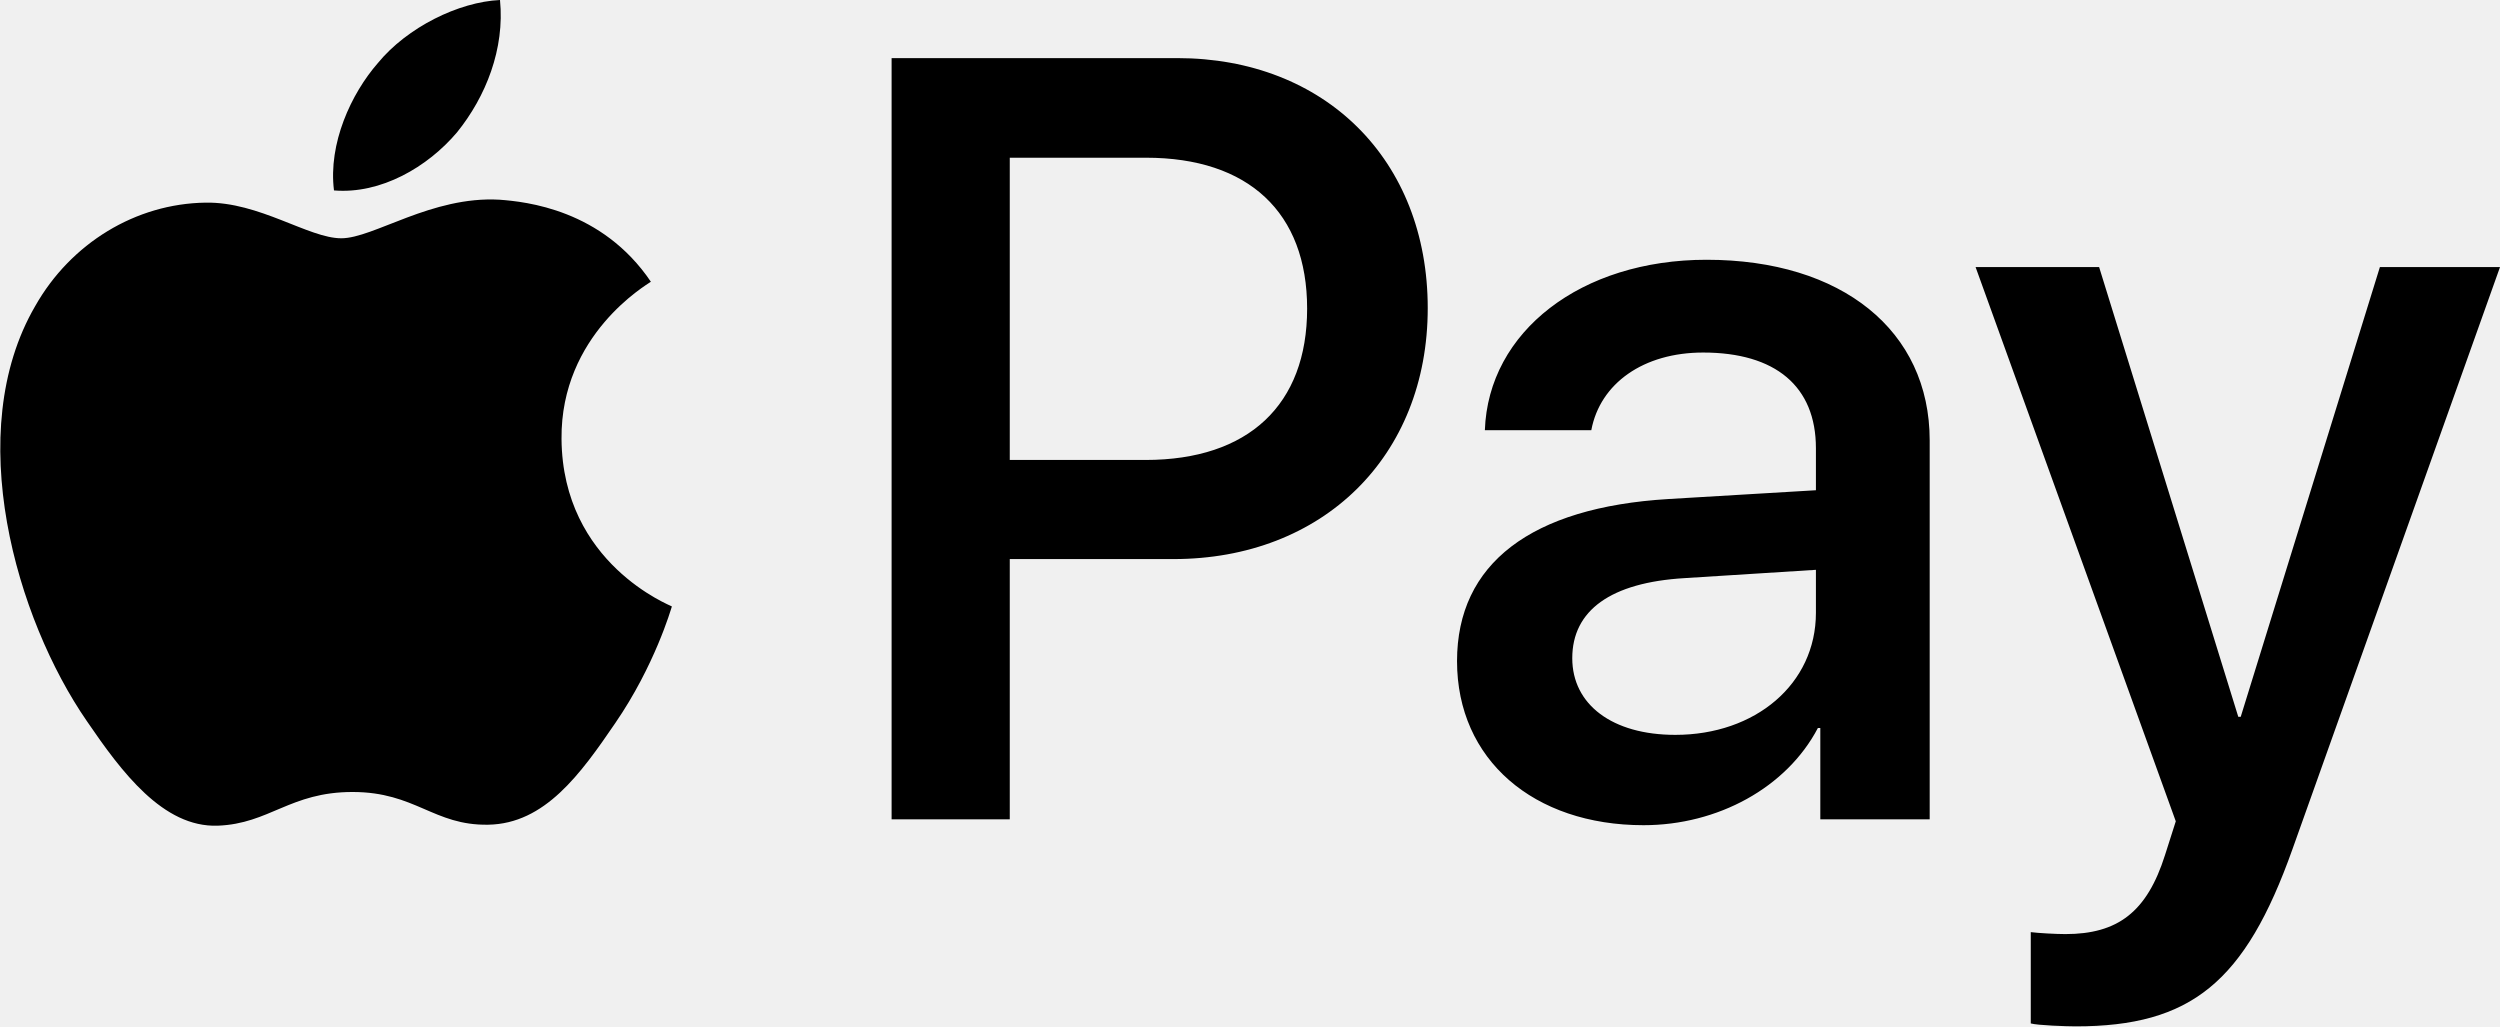
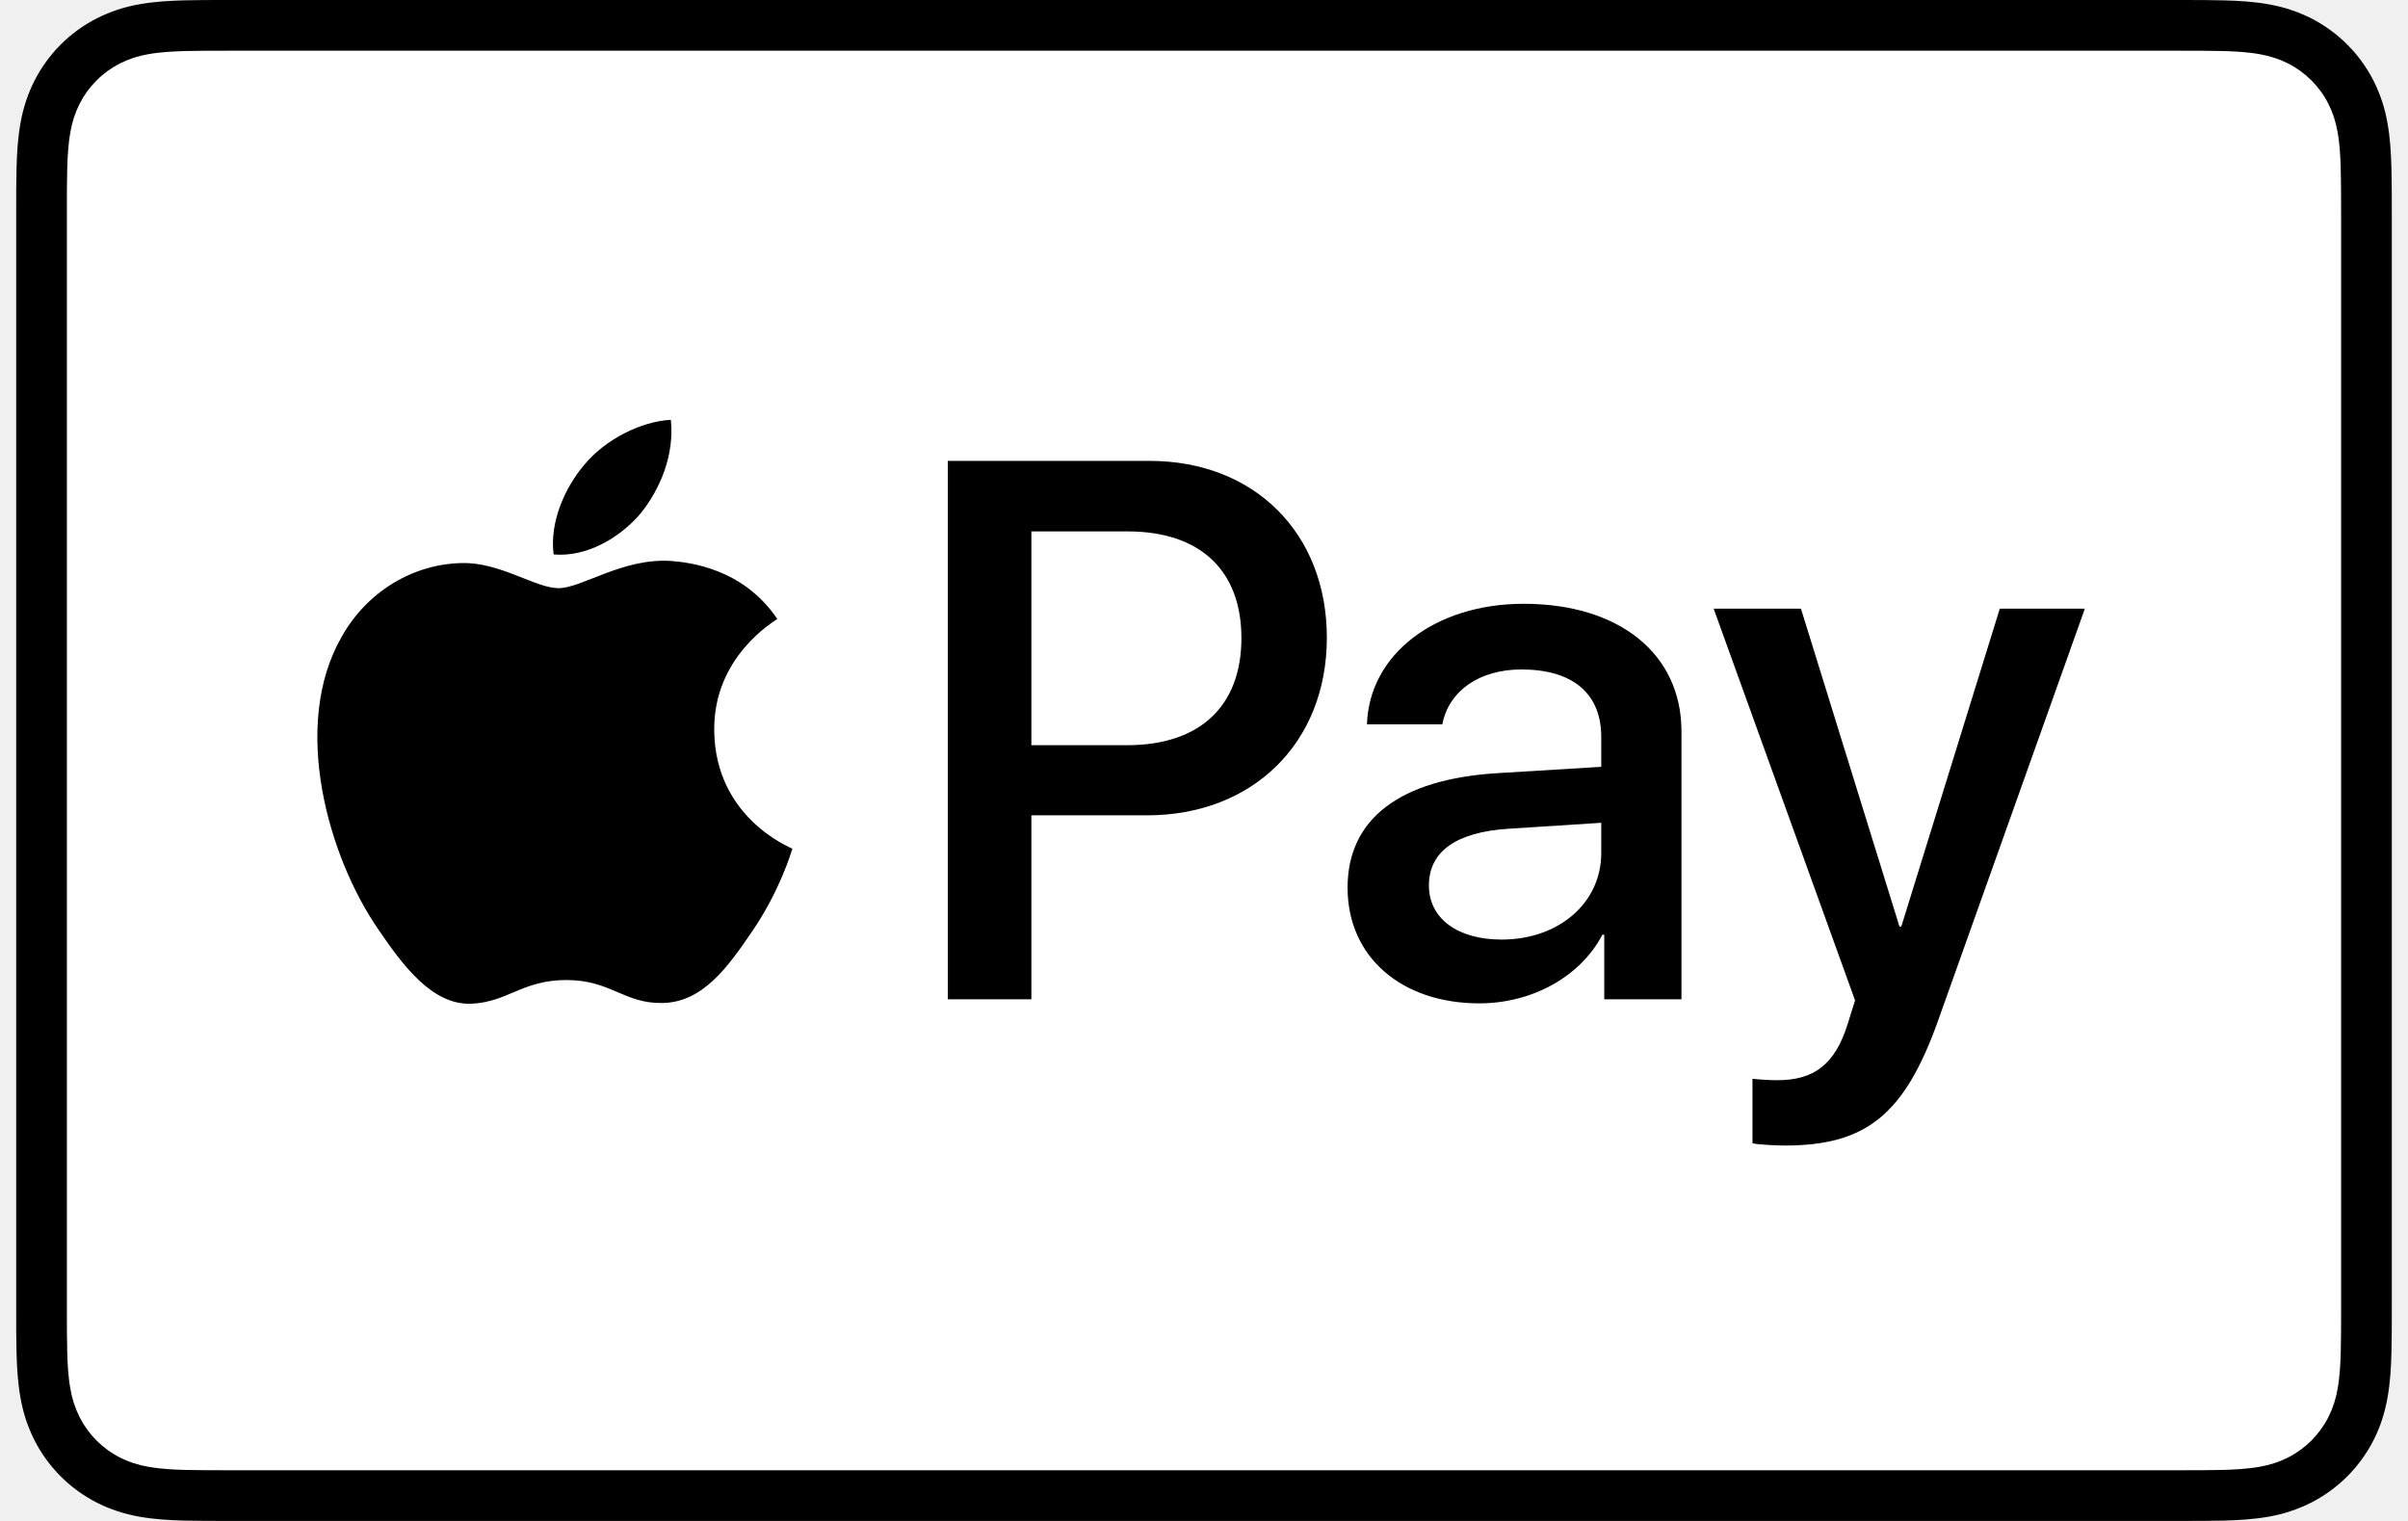
- <svg xmlns="http://www.w3.org/2000/svg" version="1.1" baseProfile="tiny" id="Layer_1" x="0px" y="0px" viewBox="0 0 512 210.2" xml:space="preserve">
-   <path id="XMLID_34_" d="M93.6,27.1C87.6,34.2,78,39.8,68.4,39c-1.2-9.6,3.5-19.8,9-26.1c6-7.3,16.5-12.5,25-12.9  C103.4,10,99.5,19.8,93.6,27.1 M102.3,40.9c-13.9-0.8-25.8,7.9-32.4,7.9c-6.7,0-16.8-7.5-27.8-7.3c-14.3,0.2-27.6,8.3-34.9,21.2  c-15,25.8-3.9,64,10.6,85c7.1,10.4,15.6,21.8,26.8,21.4c10.6-0.4,14.8-6.9,27.6-6.9c12.9,0,16.6,6.9,27.8,6.7  c11.6-0.2,18.9-10.4,26-20.8c8.1-11.8,11.4-23.3,11.6-23.9c-0.2-0.2-22.4-8.7-22.6-34.3c-0.2-21.4,17.5-31.6,18.3-32.2  C123.3,42.9,107.7,41.3,102.3,40.9 M182.6,11.9v155.9h24.2v-53.3h33.5c30.6,0,52.1-21,52.1-51.4c0-30.4-21.1-51.2-51.3-51.2H182.6z   M206.8,32.3h27.9c21,0,33,11.2,33,30.9c0,19.7-12,31-33.1,31h-27.8V32.3z M336.6,169c15.2,0,29.3-7.7,35.7-19.9h0.5v18.7h22.4V90.2  c0-22.5-18-37-45.7-37c-25.7,0-44.7,14.7-45.4,34.9h21.8c1.8-9.6,10.7-15.9,22.9-15.9c14.8,0,23.1,6.9,23.1,19.6v8.6l-30.2,1.8  c-28.1,1.7-43.3,13.2-43.3,33.2C298.4,155.6,314.1,169,336.6,169z M343.1,150.5c-12.9,0-21.1-6.2-21.1-15.7c0-9.8,7.9-15.5,23-16.4  l26.9-1.7v8.8C371.9,140.1,359.5,150.5,343.1,150.5z M425.1,210.2c23.6,0,34.7-9,44.4-36.3L512,54.7h-24.6l-28.5,92.1h-0.5  l-28.5-92.1h-25.3l41,113.5l-2.2,6.9c-3.7,11.7-9.7,16.2-20.4,16.2c-1.9,0-5.6-0.2-7.1-0.4v18.7C417.3,210,423.3,210.2,425.1,210.2z  " />
+ <svg xmlns="http://www.w3.org/2000/svg" version="1.1" role="img" x="0" y="0" width="38" height="24" viewBox="0 0 165.521 105.965" xml:space="preserve" aria-labelledby="pi-apple_pay">
+   <path fill="#000" d="M150.698 0H14.823c-.566 0-1.133 0-1.698.003-.477.004-.953.009-1.43.022-1.039.028-2.087.09-3.113.274a10.51 10.51 0 0 0-2.958.975 9.932 9.932 0 0 0-4.35 4.35 10.463 10.463 0 0 0-.975 2.96C.113 9.611.052 10.658.024 11.696a70.22 70.22 0 0 0-.022 1.43C0 13.69 0 14.256 0 14.823v76.318c0 .567 0 1.132.002 1.699.003.476.009.953.022 1.43.028 1.036.09 2.084.275 3.11a10.46 10.46 0 0 0 .974 2.96 9.897 9.897 0 0 0 1.83 2.52 9.874 9.874 0 0 0 2.52 1.83c.947.483 1.917.79 2.96.977 1.025.183 2.073.245 3.112.273.477.011.953.017 1.43.02.565.004 1.132.004 1.698.004h135.875c.565 0 1.132 0 1.697-.004.476-.002.952-.009 1.431-.02 1.037-.028 2.085-.09 3.113-.273a10.478 10.478 0 0 0 2.958-.977 9.955 9.955 0 0 0 4.35-4.35c.483-.947.789-1.917.974-2.96.186-1.026.246-2.074.274-3.11.013-.477.02-.954.022-1.43.004-.567.004-1.132.004-1.699V14.824c0-.567 0-1.133-.004-1.699a63.067 63.067 0 0 0-.022-1.429c-.028-1.038-.088-2.085-.274-3.112a10.4 10.4 0 0 0-.974-2.96 9.94 9.94 0 0 0-4.35-4.35A10.52 10.52 0 0 0 156.939.3c-1.028-.185-2.076-.246-3.113-.274a71.417 71.417 0 0 0-1.431-.022C151.83 0 151.263 0 150.698 0z" />
+   <path fill="#FFF" d="M150.698 3.532l1.672.003c.452.003.905.008 1.36.02.793.022 1.719.065 2.583.22.75.135 1.38.34 1.984.648a6.392 6.392 0 0 1 2.804 2.807c.306.6.51 1.226.645 1.983.154.854.197 1.783.218 2.58.013.45.019.9.02 1.36.005.557.005 1.113.005 1.671v76.318c0 .558 0 1.114-.004 1.682-.002.45-.008.9-.02 1.35-.022.796-.065 1.725-.221 2.589a6.855 6.855 0 0 1-.645 1.975 6.397 6.397 0 0 1-2.808 2.807c-.6.306-1.228.511-1.971.645-.881.157-1.847.2-2.574.22-.457.01-.912.017-1.379.019-.555.004-1.113.004-1.669.004H14.801c-.55 0-1.1 0-1.66-.004a74.993 74.993 0 0 1-1.35-.018c-.744-.02-1.71-.064-2.584-.22a6.938 6.938 0 0 1-1.986-.65 6.337 6.337 0 0 1-1.622-1.18 6.355 6.355 0 0 1-1.178-1.623 6.935 6.935 0 0 1-.646-1.985c-.156-.863-.2-1.788-.22-2.578a66.088 66.088 0 0 1-.02-1.355l-.003-1.327V14.474l.002-1.325a66.7 66.7 0 0 1 .02-1.357c.022-.792.065-1.717.222-2.587a6.924 6.924 0 0 1 .646-1.981c.304-.598.7-1.144 1.18-1.623a6.386 6.386 0 0 1 1.624-1.18 6.96 6.96 0 0 1 1.98-.646c.865-.155 1.792-.198 2.586-.22.452-.012.905-.017 1.354-.02l1.677-.003h135.875" />
  <g>
- </g>
-   <g>
- </g>
-   <g>
- </g>
-   <g>
- </g>
-   <g>
- </g>
-   <g>
- </g>
+     <g>
+       <path fill="#000" d="M43.508 35.77c1.404-1.755 2.356-4.112 2.105-6.52-2.054.102-4.56 1.355-6.012 3.112-1.303 1.504-2.456 3.959-2.156 6.266 2.306.2 4.61-1.152 6.063-2.858" />
+       <path fill="#000" d="M45.587 39.079c-3.35-.2-6.196 1.9-7.795 1.9-1.6 0-4.049-1.8-6.698-1.751-3.447.05-6.645 2-8.395 5.1-3.598 6.2-.95 15.4 2.55 20.45 1.699 2.5 3.747 5.25 6.445 5.151 2.55-.1 3.549-1.65 6.647-1.65 3.097 0 3.997 1.65 6.696 1.6 2.798-.05 4.548-2.5 6.247-5 1.95-2.85 2.747-5.6 2.797-5.75-.05-.05-5.396-2.101-5.446-8.251-.05-5.15 4.198-7.6 4.398-7.751-2.399-3.548-6.147-3.948-7.447-4.048" />
+     </g>
+     <g>
+       <path fill="#000" d="M78.973 32.11c7.278 0 12.347 5.017 12.347 12.321 0 7.33-5.173 12.373-12.529 12.373h-8.058V69.62h-5.822V32.11h14.062zm-8.24 19.807h6.68c5.07 0 7.954-2.729 7.954-7.46 0-4.73-2.885-7.434-7.928-7.434h-6.706v14.894z" />
+       <path fill="#000" d="M92.764 61.847c0-4.809 3.665-7.564 10.423-7.98l7.252-.442v-2.08c0-3.04-2.001-4.704-5.562-4.704-2.938 0-5.07 1.507-5.51 3.82h-5.252c.157-4.86 4.731-8.395 10.918-8.395 6.654 0 10.995 3.483 10.995 8.89v18.663h-5.38v-4.497h-.13c-1.534 2.937-4.914 4.782-8.579 4.782-5.406 0-9.175-3.222-9.175-8.057zm17.675-2.417v-2.106l-6.472.416c-3.64.234-5.536 1.585-5.536 3.95 0 2.288 1.975 3.77 5.068 3.77 3.95 0 6.94-2.522 6.94-6.03z" />
+       <path fill="#000" d="M120.975 79.652v-4.496c.364.051 1.247.103 1.715.103 2.573 0 4.029-1.09 4.913-3.899l.52-1.663-9.852-27.293h6.082l6.863 22.146h.13l6.862-22.146h5.927l-10.216 28.67c-2.34 6.577-5.017 8.735-10.683 8.735-.442 0-1.872-.052-2.261-.157z" />
+     </g>
+   </g>
</svg>
